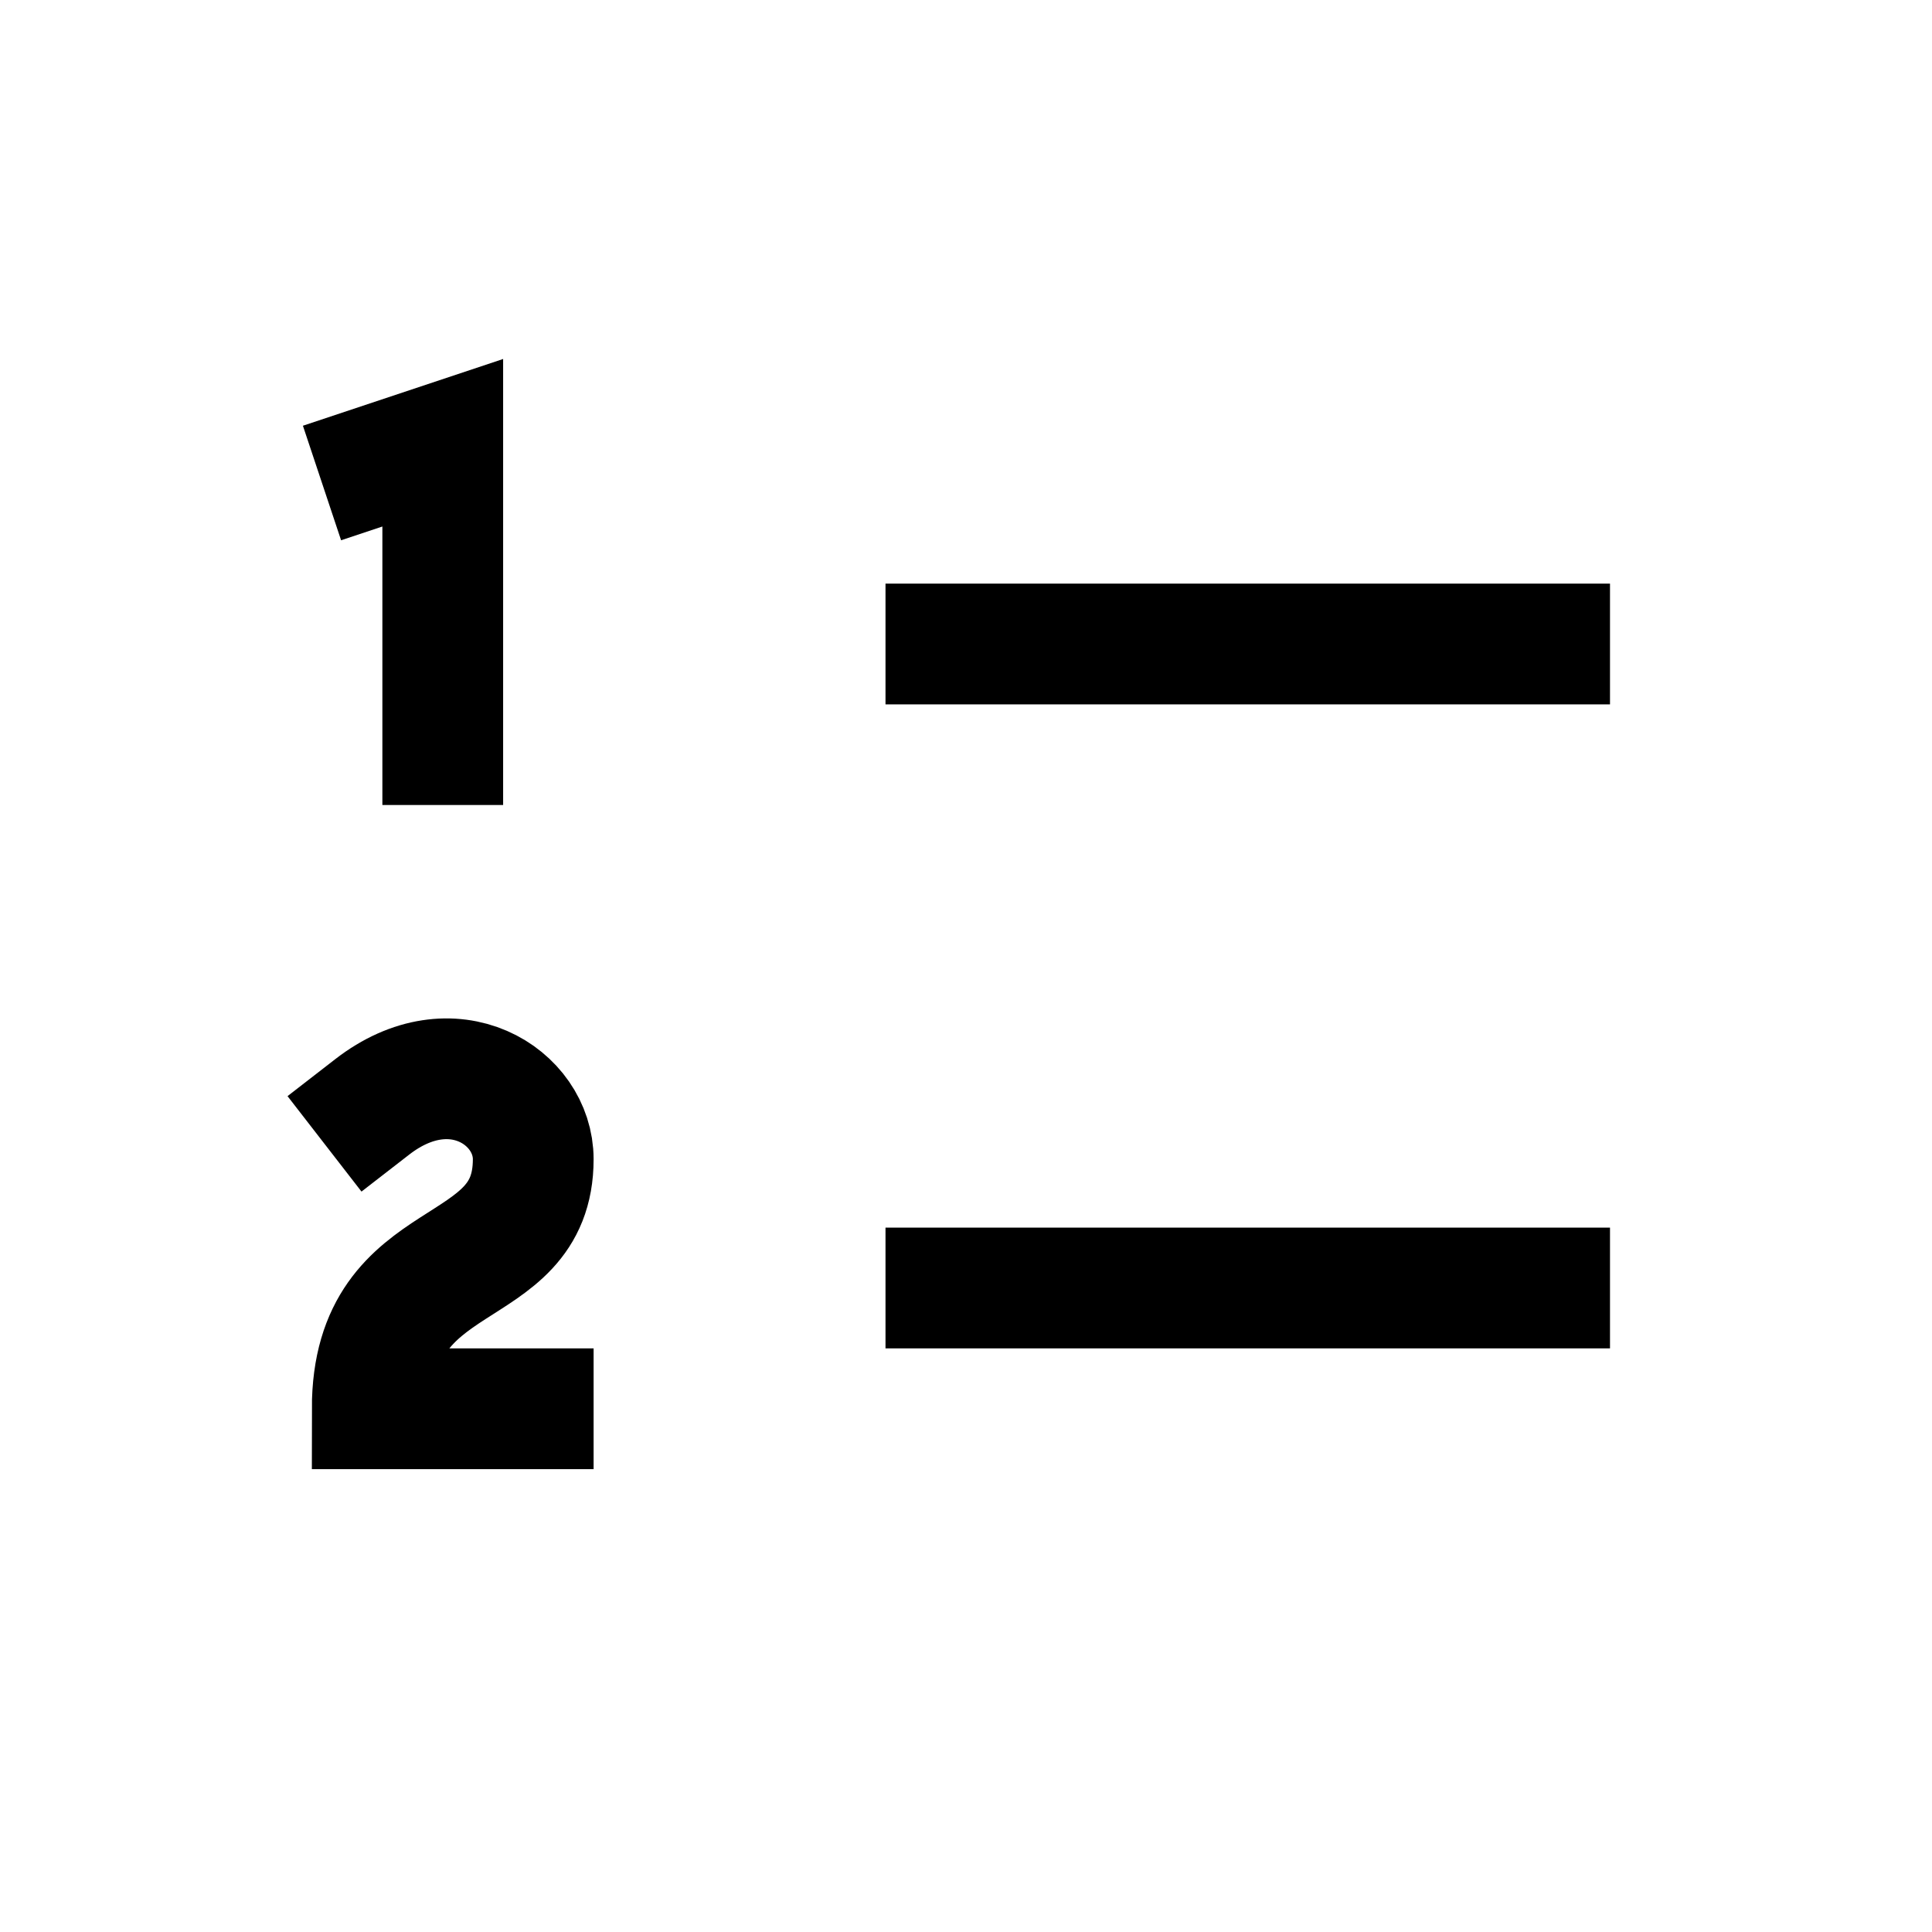
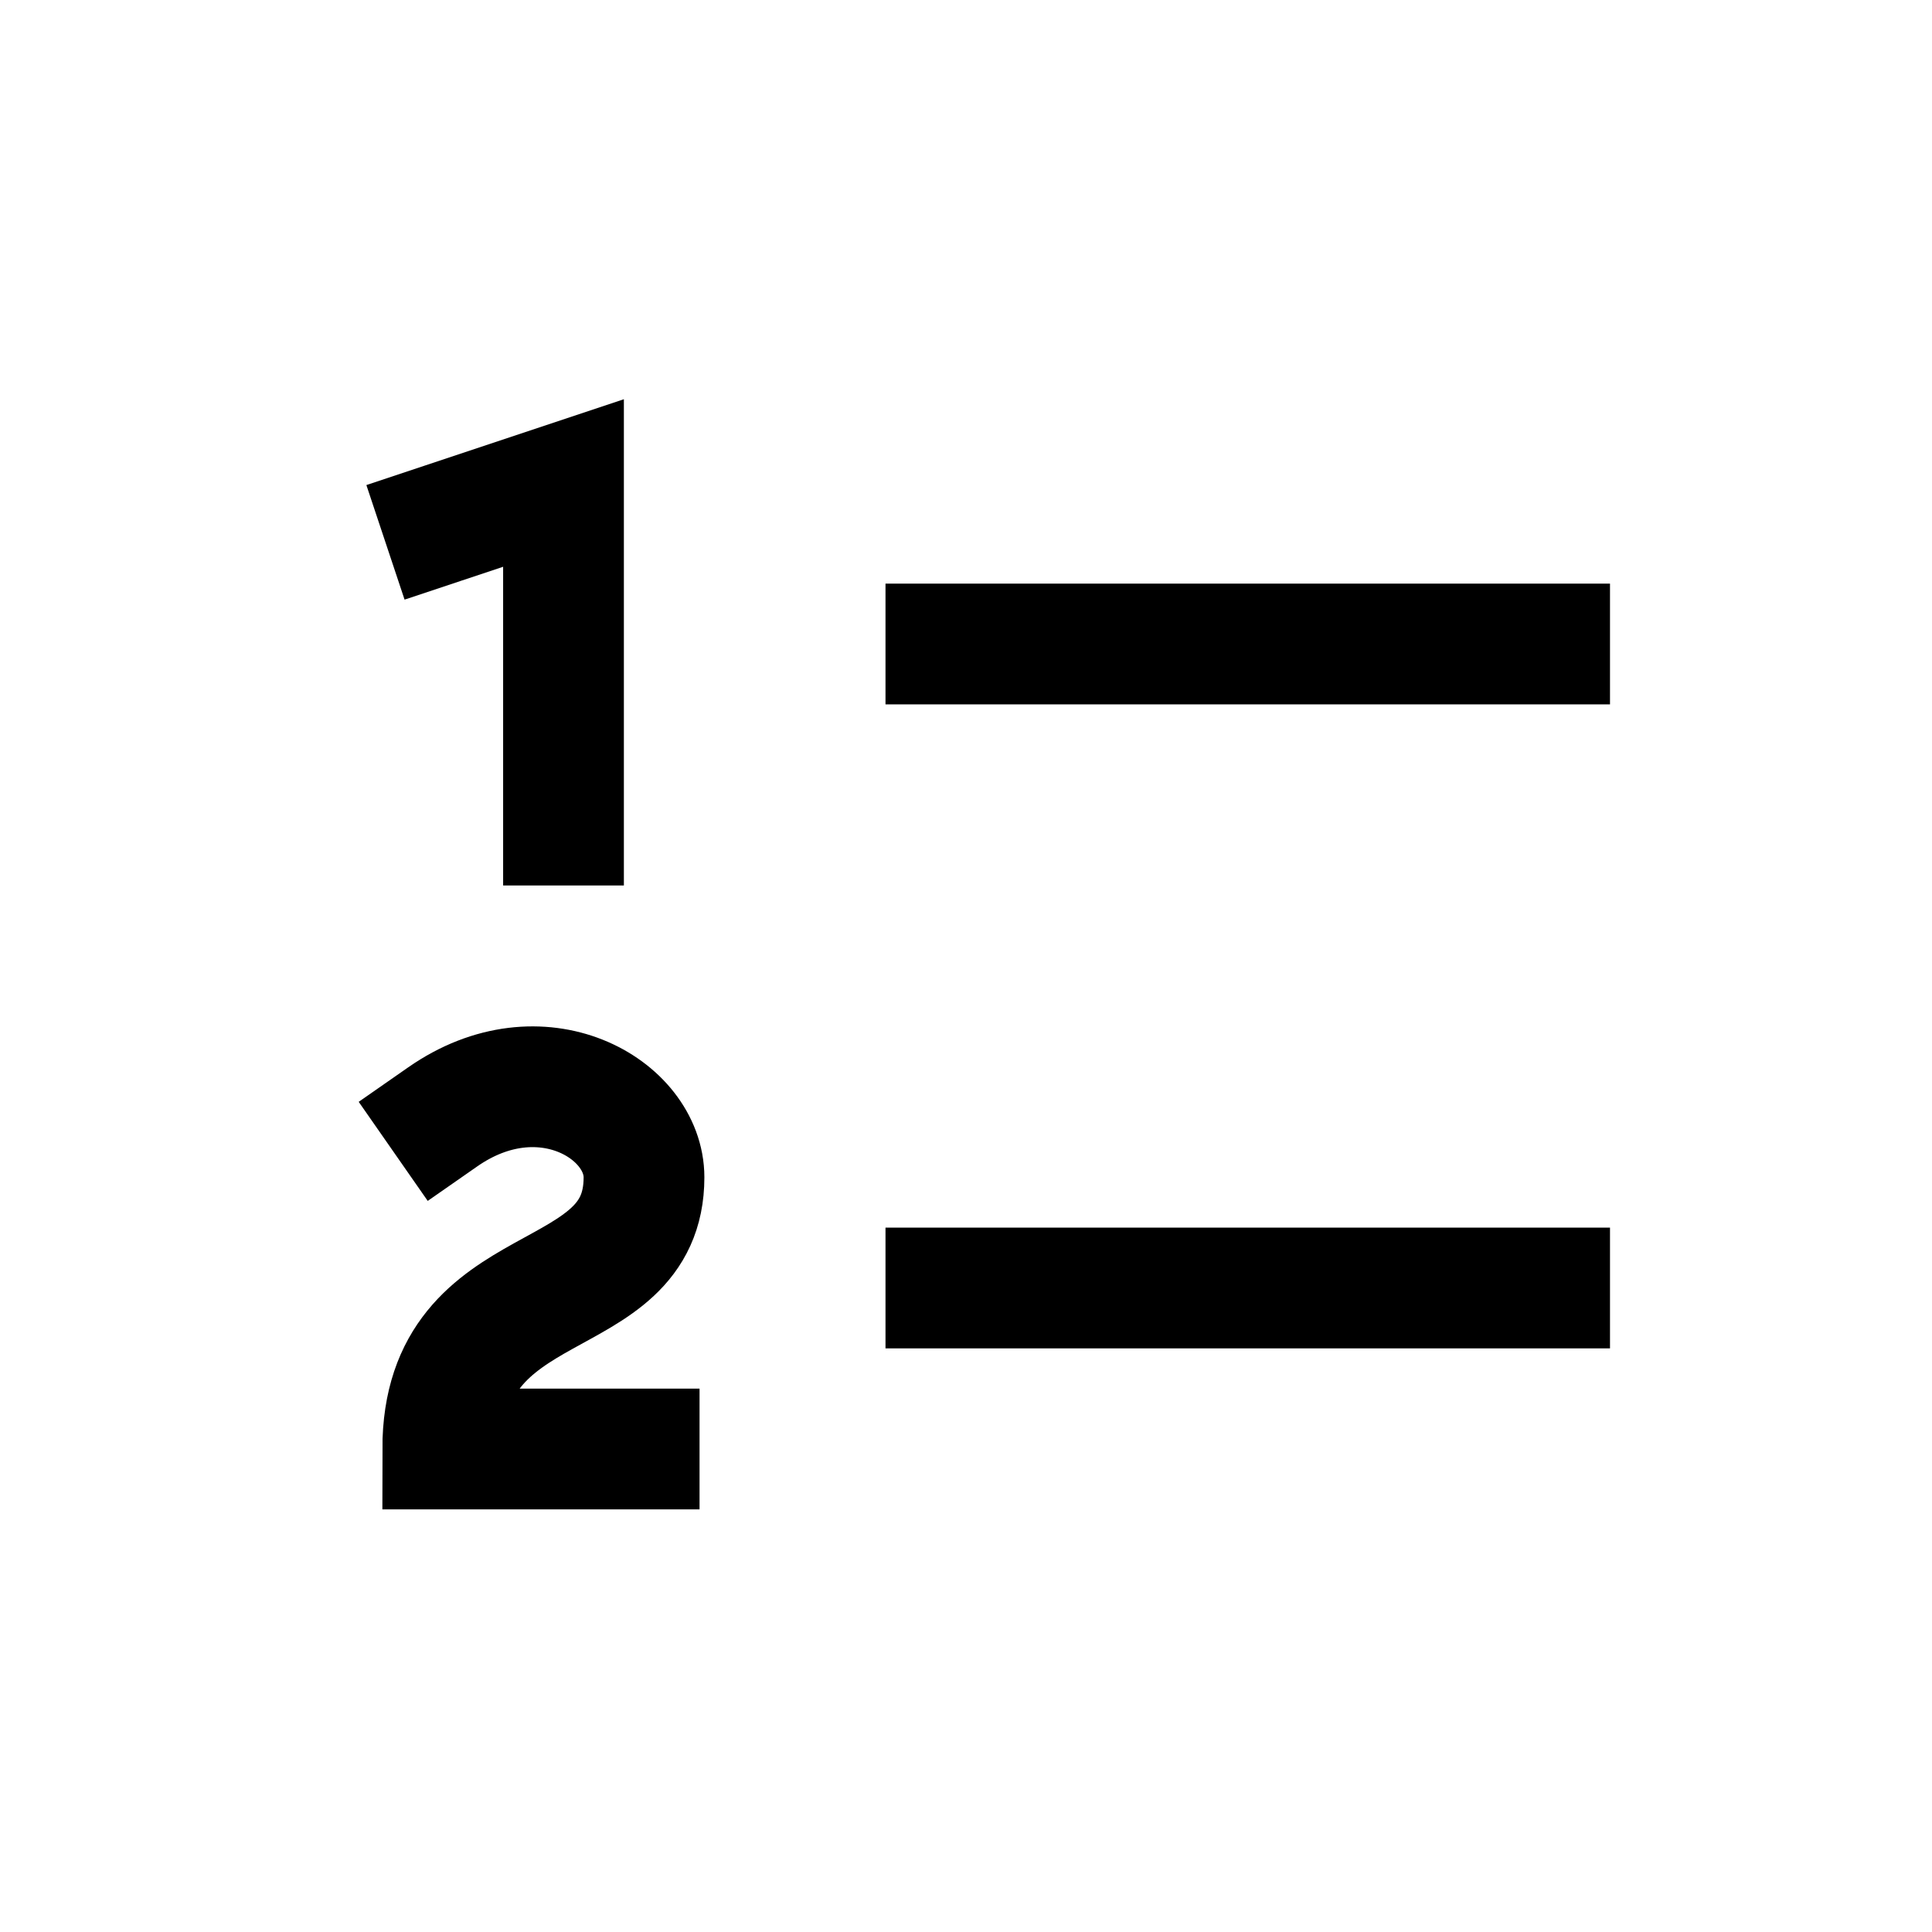
<svg xmlns="http://www.w3.org/2000/svg" viewBox="0 0 24 24" style="fill: none" stroke="currentColor" stroke-width="1.5">
  <path d="M11 8H20M11 16H20" />
-   <path d="M6.624 17.5H4.624C4.624 15.433 6.624 15.95 6.624 14.4C6.624 13.625 5.624 12.975 4.624 13.75" stroke-linecap="square" />
-   <path d="M5.5 10V5.5L4 6" />
+   <path d="M7.94 18H5.5C5.5 15.731 8 16.326 8 14.625C8 13.774 6.72 13.024 5.5 13.874" stroke-linecap="square" />
+   <path d="M7 10.25V6L5.5 6.5" stroke-linecap="square" />
</svg>
